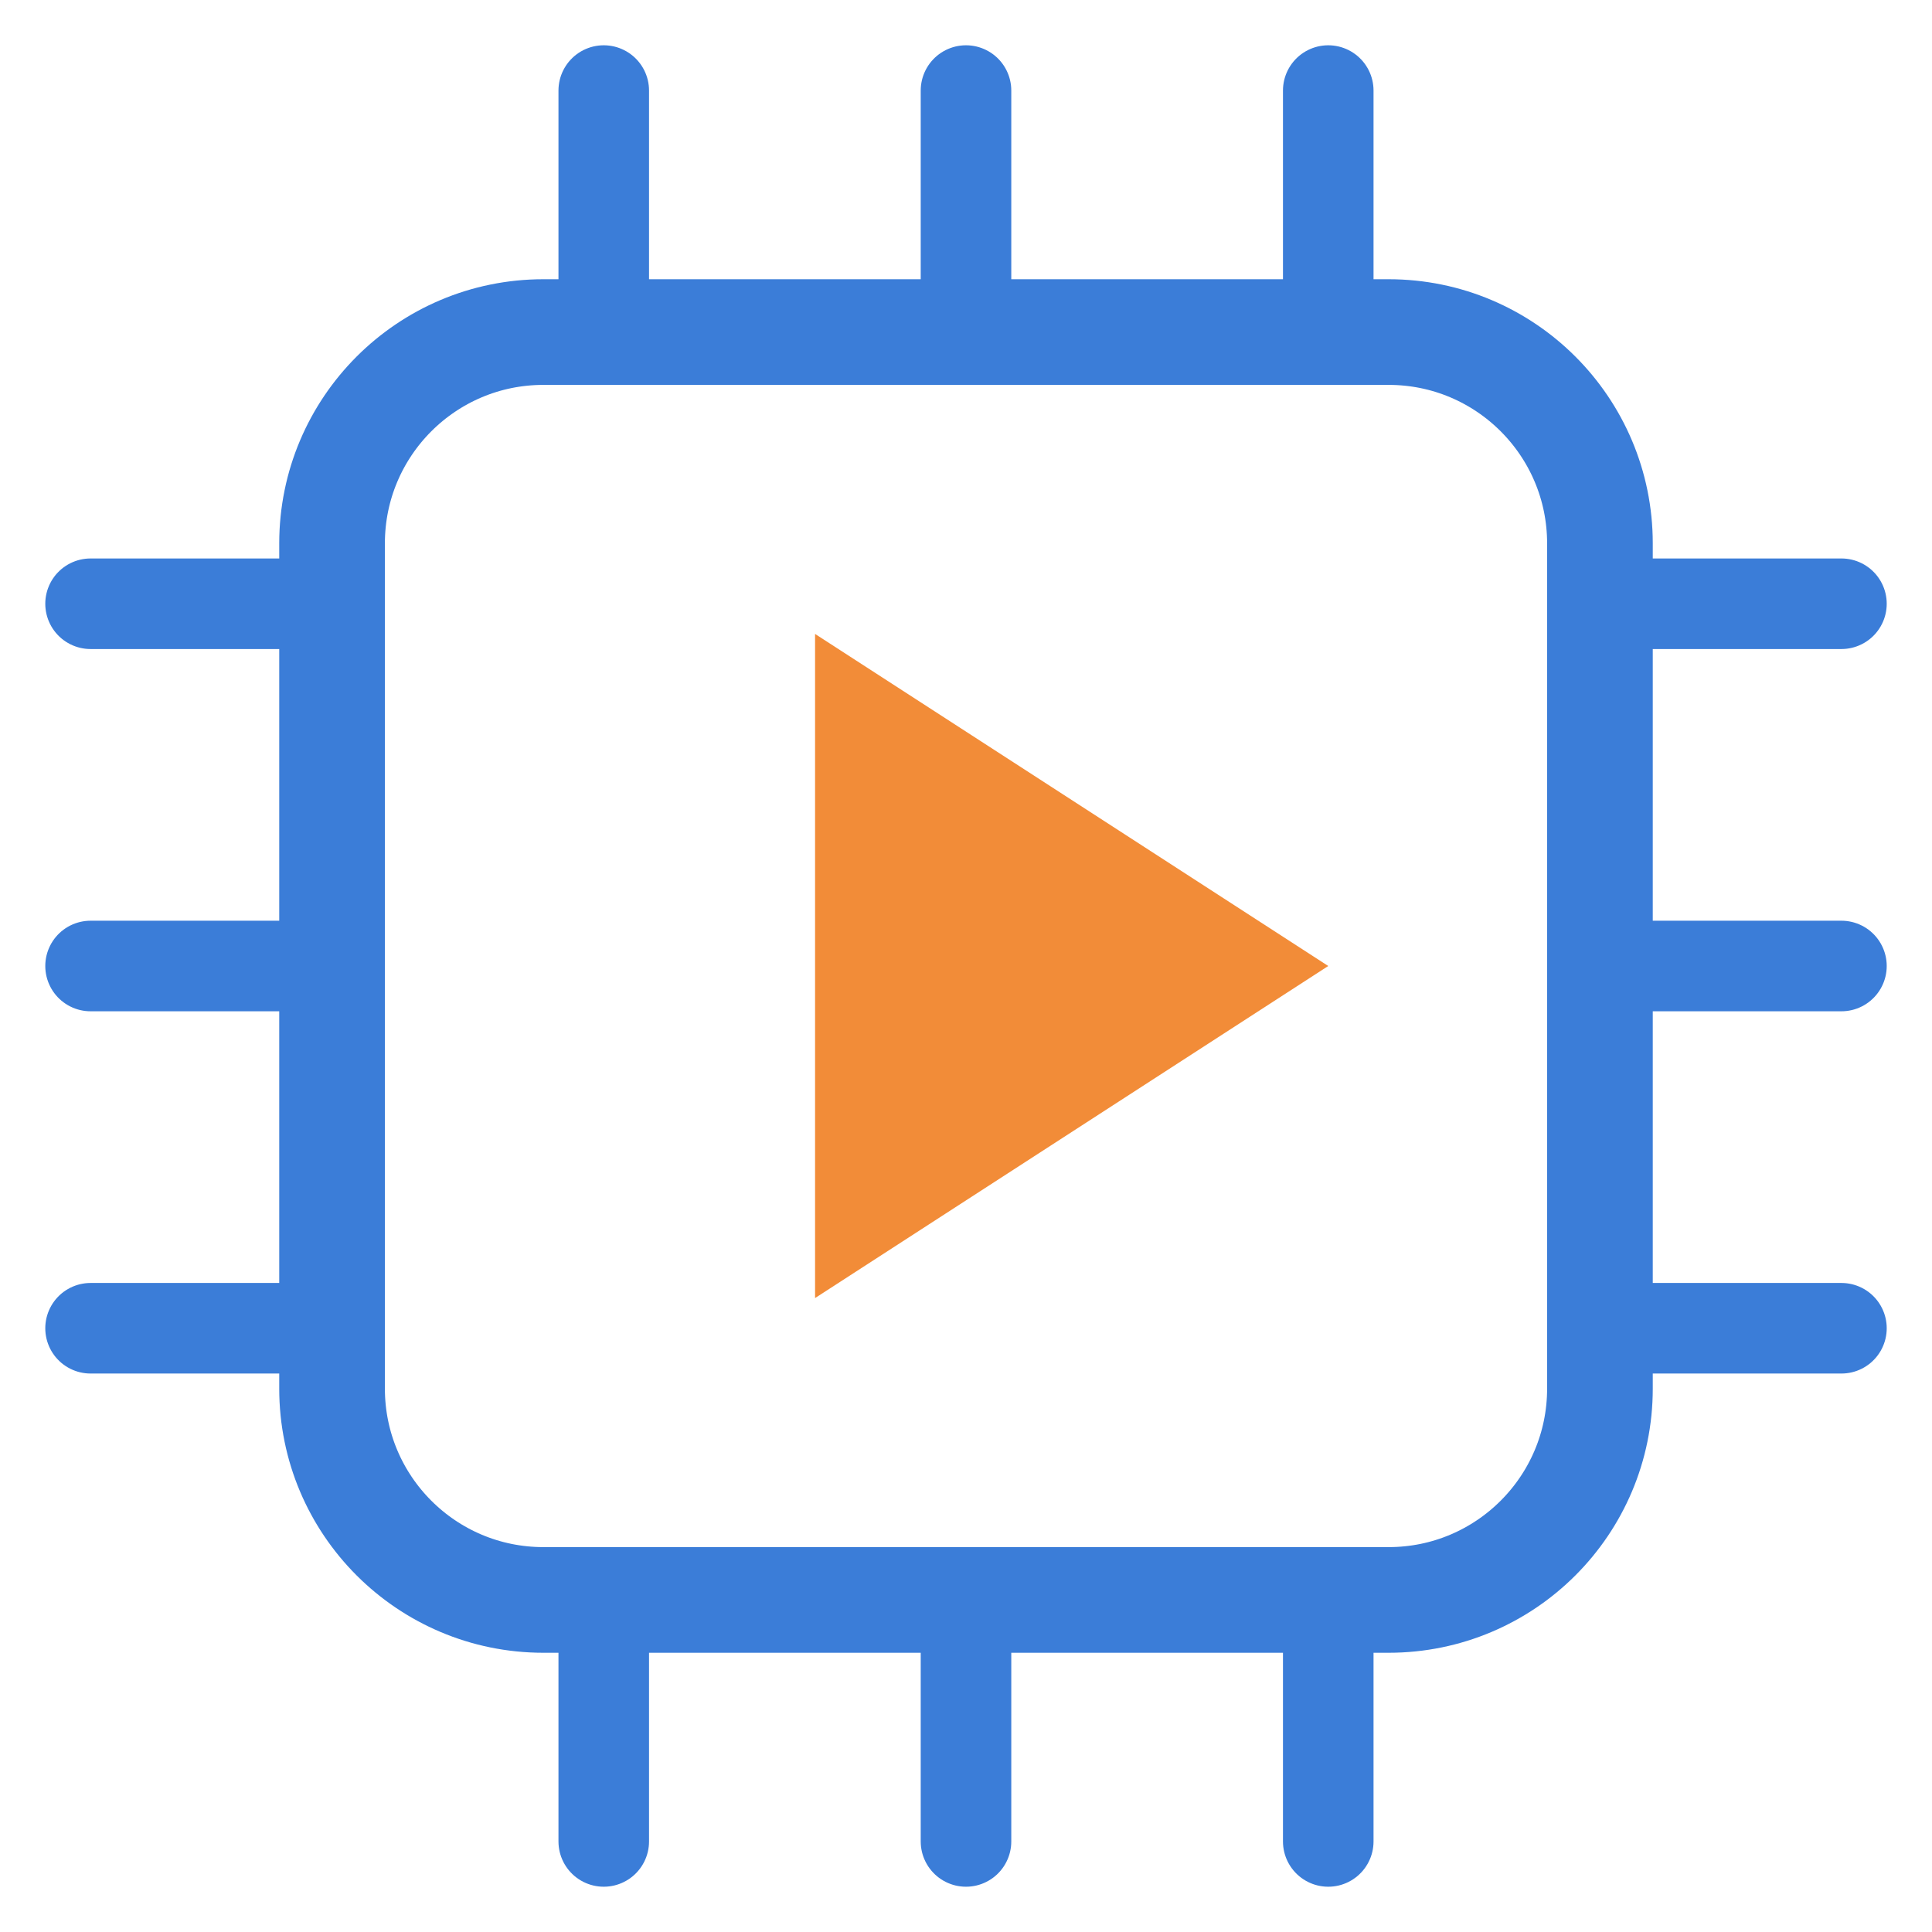
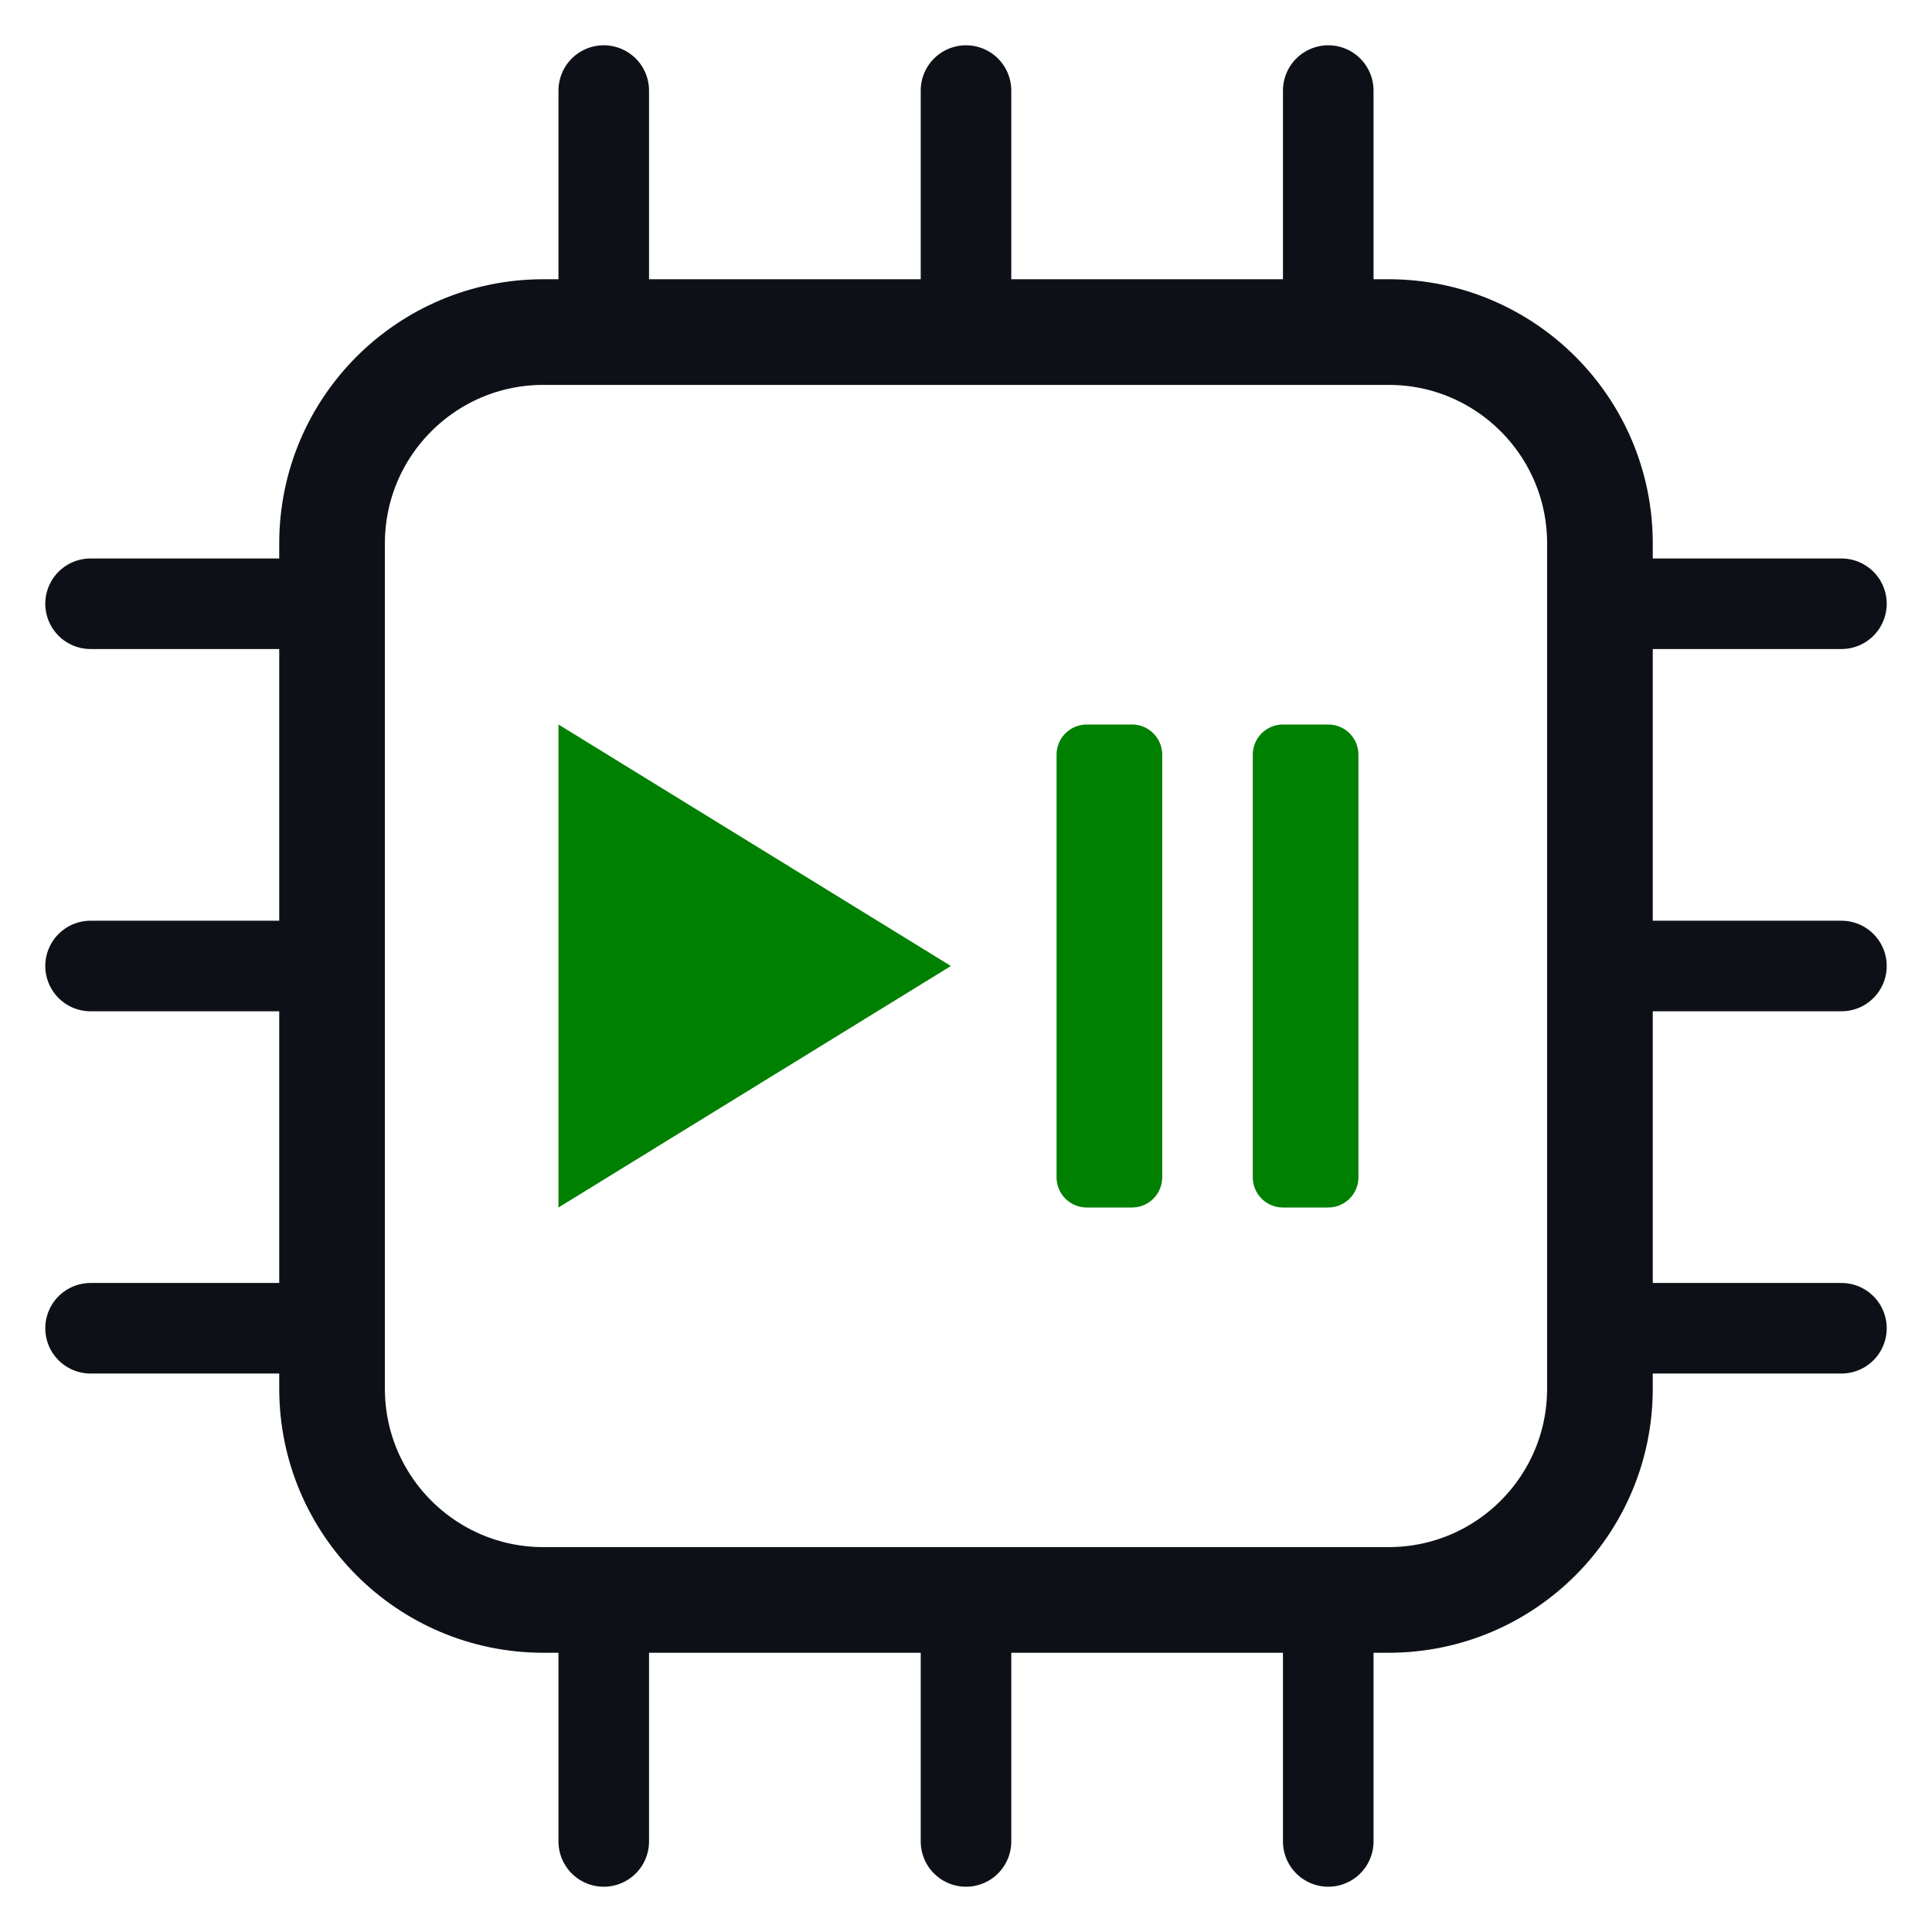
<svg xmlns="http://www.w3.org/2000/svg" width="64" height="64" viewBox="0 0 64 64">
-   <path d="M20 3v7M32 3v7M44 3v7M20 54v7M32 54v7M44 54v7M3 20h7M3 32h7M3 44h7M54 20h7M54 32h7M54 44h7" fill="none" stroke="#3b7dd8" stroke-width="3" stroke-linecap="round" />
-   <rect x="11" y="11" width="42" height="42" rx="7" fill="none" stroke="#3b7dd8" stroke-width="3.5" />
-   <path d="M27 21v22l17-11z" fill="#f28c38" />
+   <style>
+     .k { stroke: #0d1117; }
+     .run { fill: #008000; }
+     @media (prefers-color-scheme: dark) { .k { stroke: #e6edf3; } }
+   </style>
+   <path class="k" d="M20 3v7M32 3v7M44 3v7M20 54v7M32 54v7M44 54v7M3 20h7M3 32h7M3 44h7M54 20h7M54 32h7M54 44h7" fill="none" stroke-width="3" stroke-linecap="round" />
+   <rect class="k" x="11" y="11" width="42" height="42" rx="7" fill="none" stroke-width="3.5" />
+   <path class="run" d="M18.5 24v16l13-8z" />
+   <rect class="run" x="35" y="24" width="3.5" height="16" rx="1" />
+   <rect class="run" x="41.5" y="24" width="3.5" height="16" rx="1" />
</svg>
